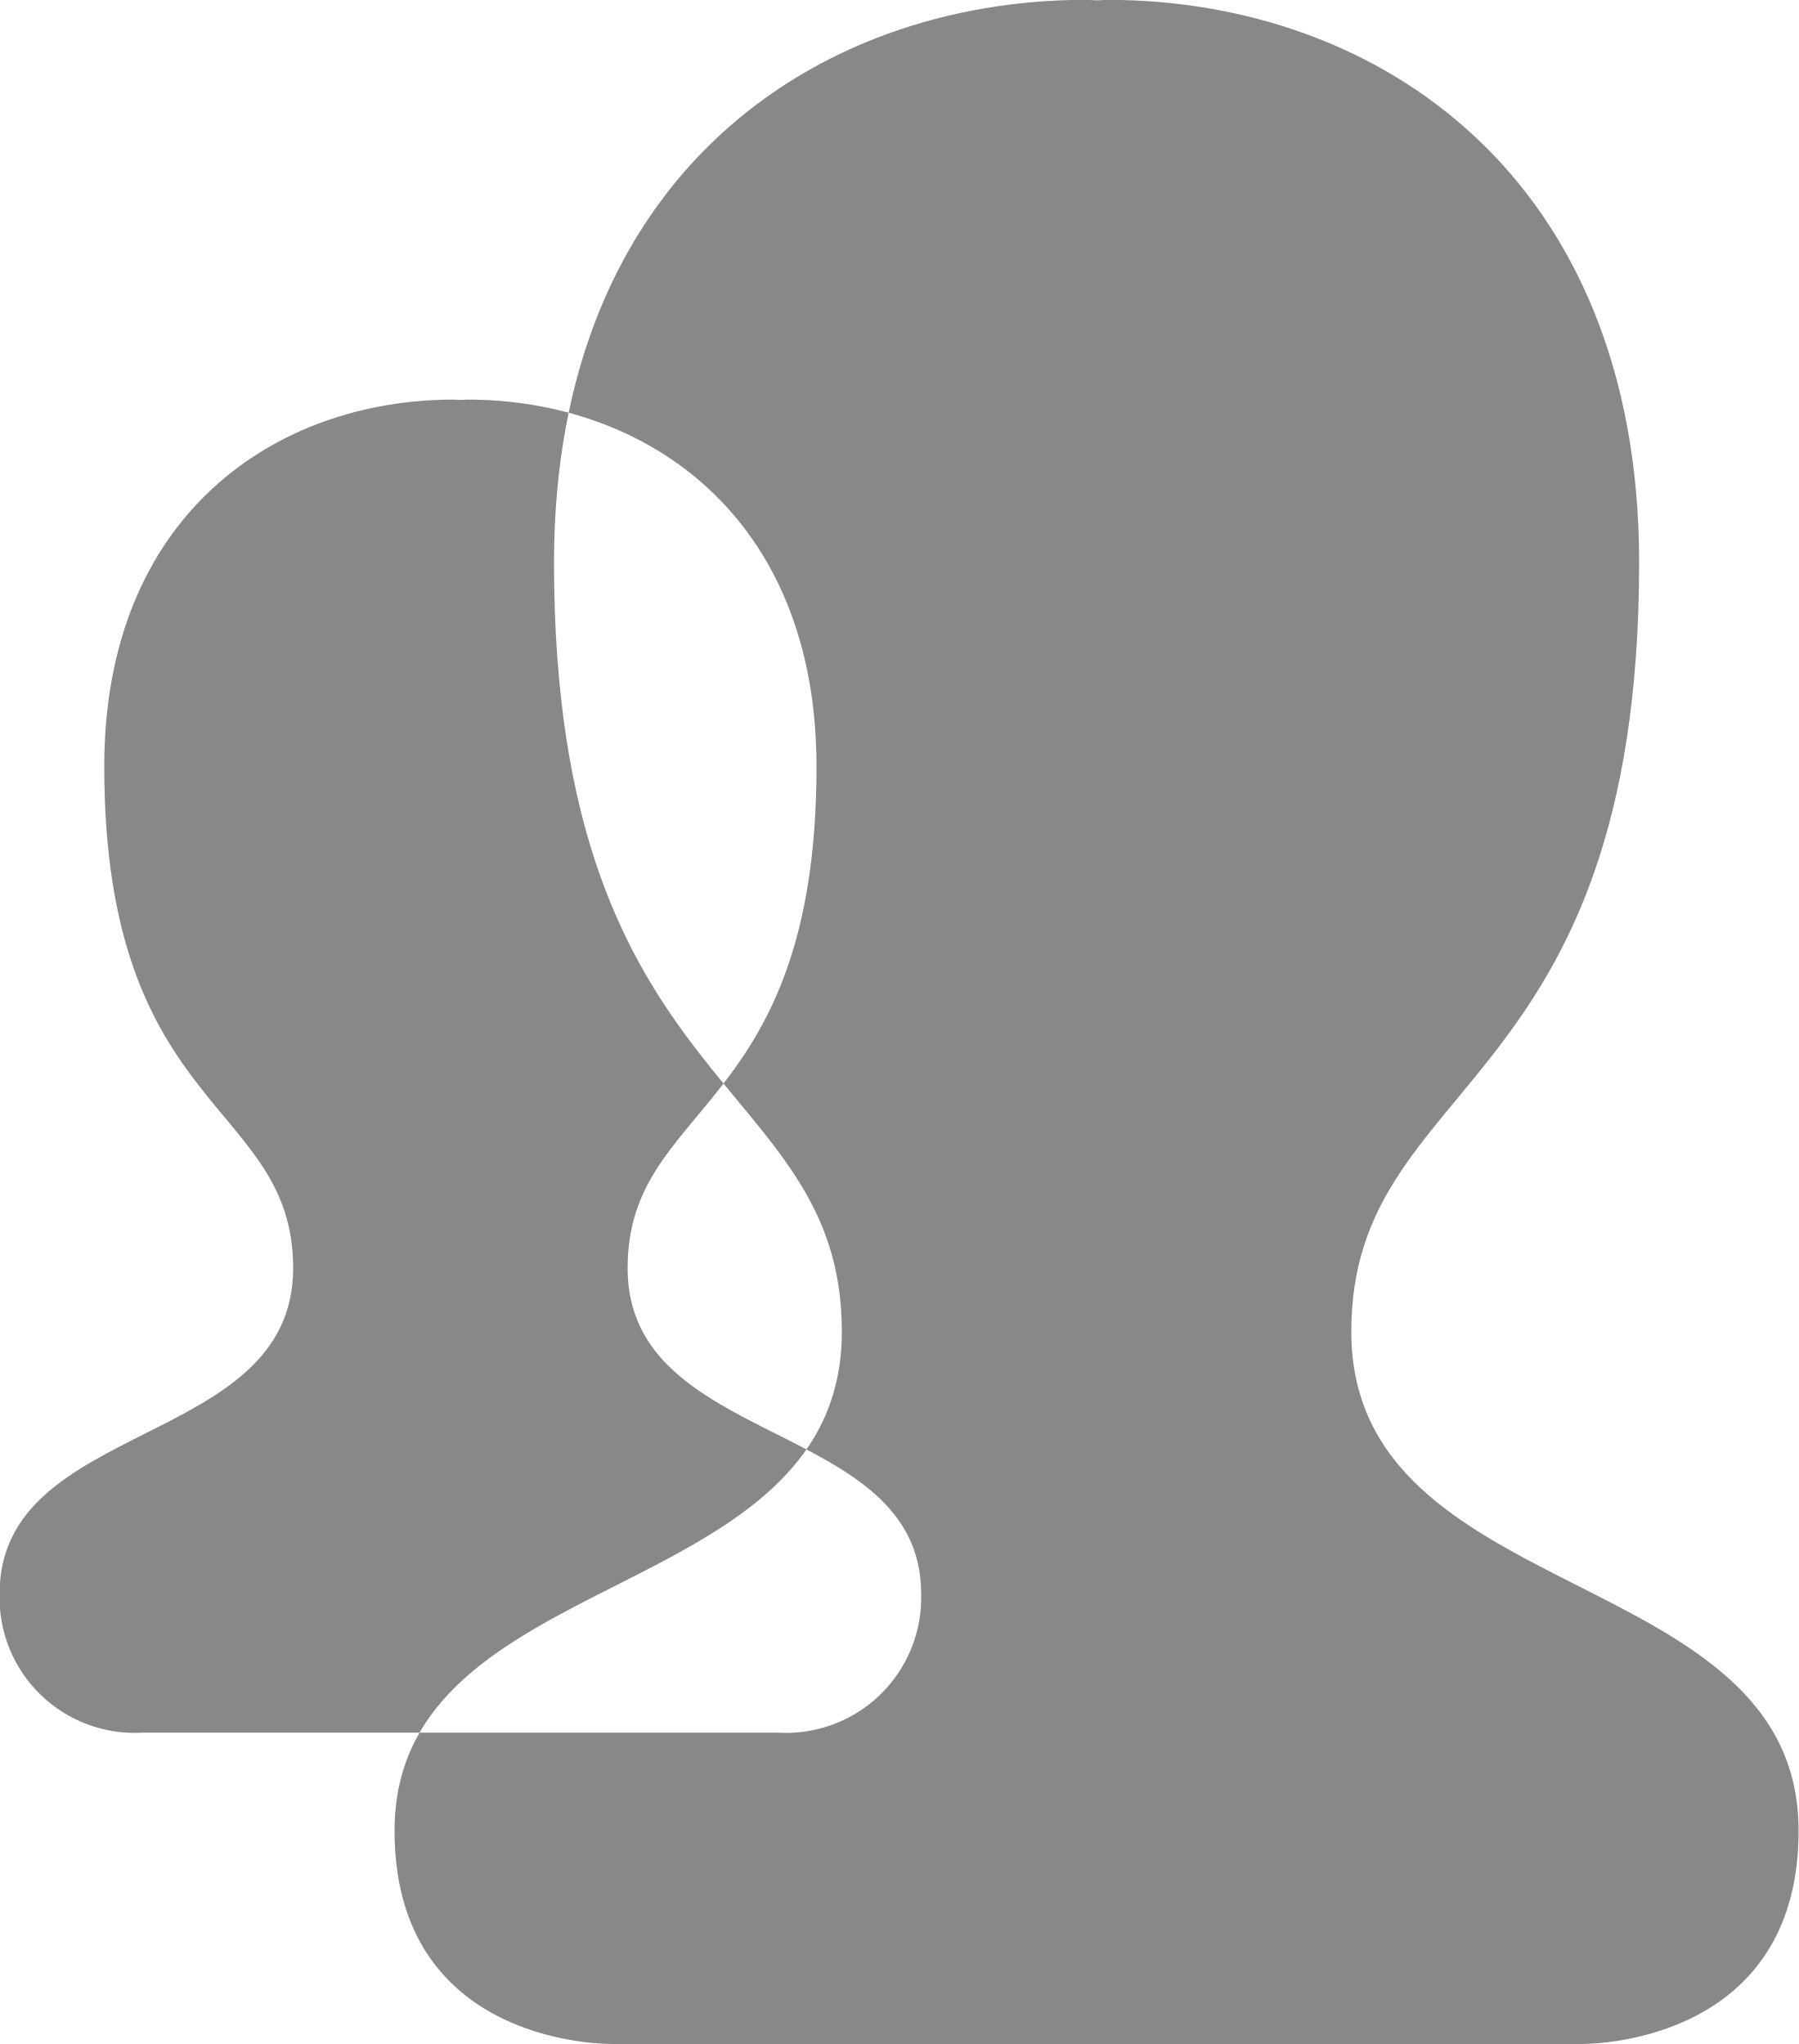
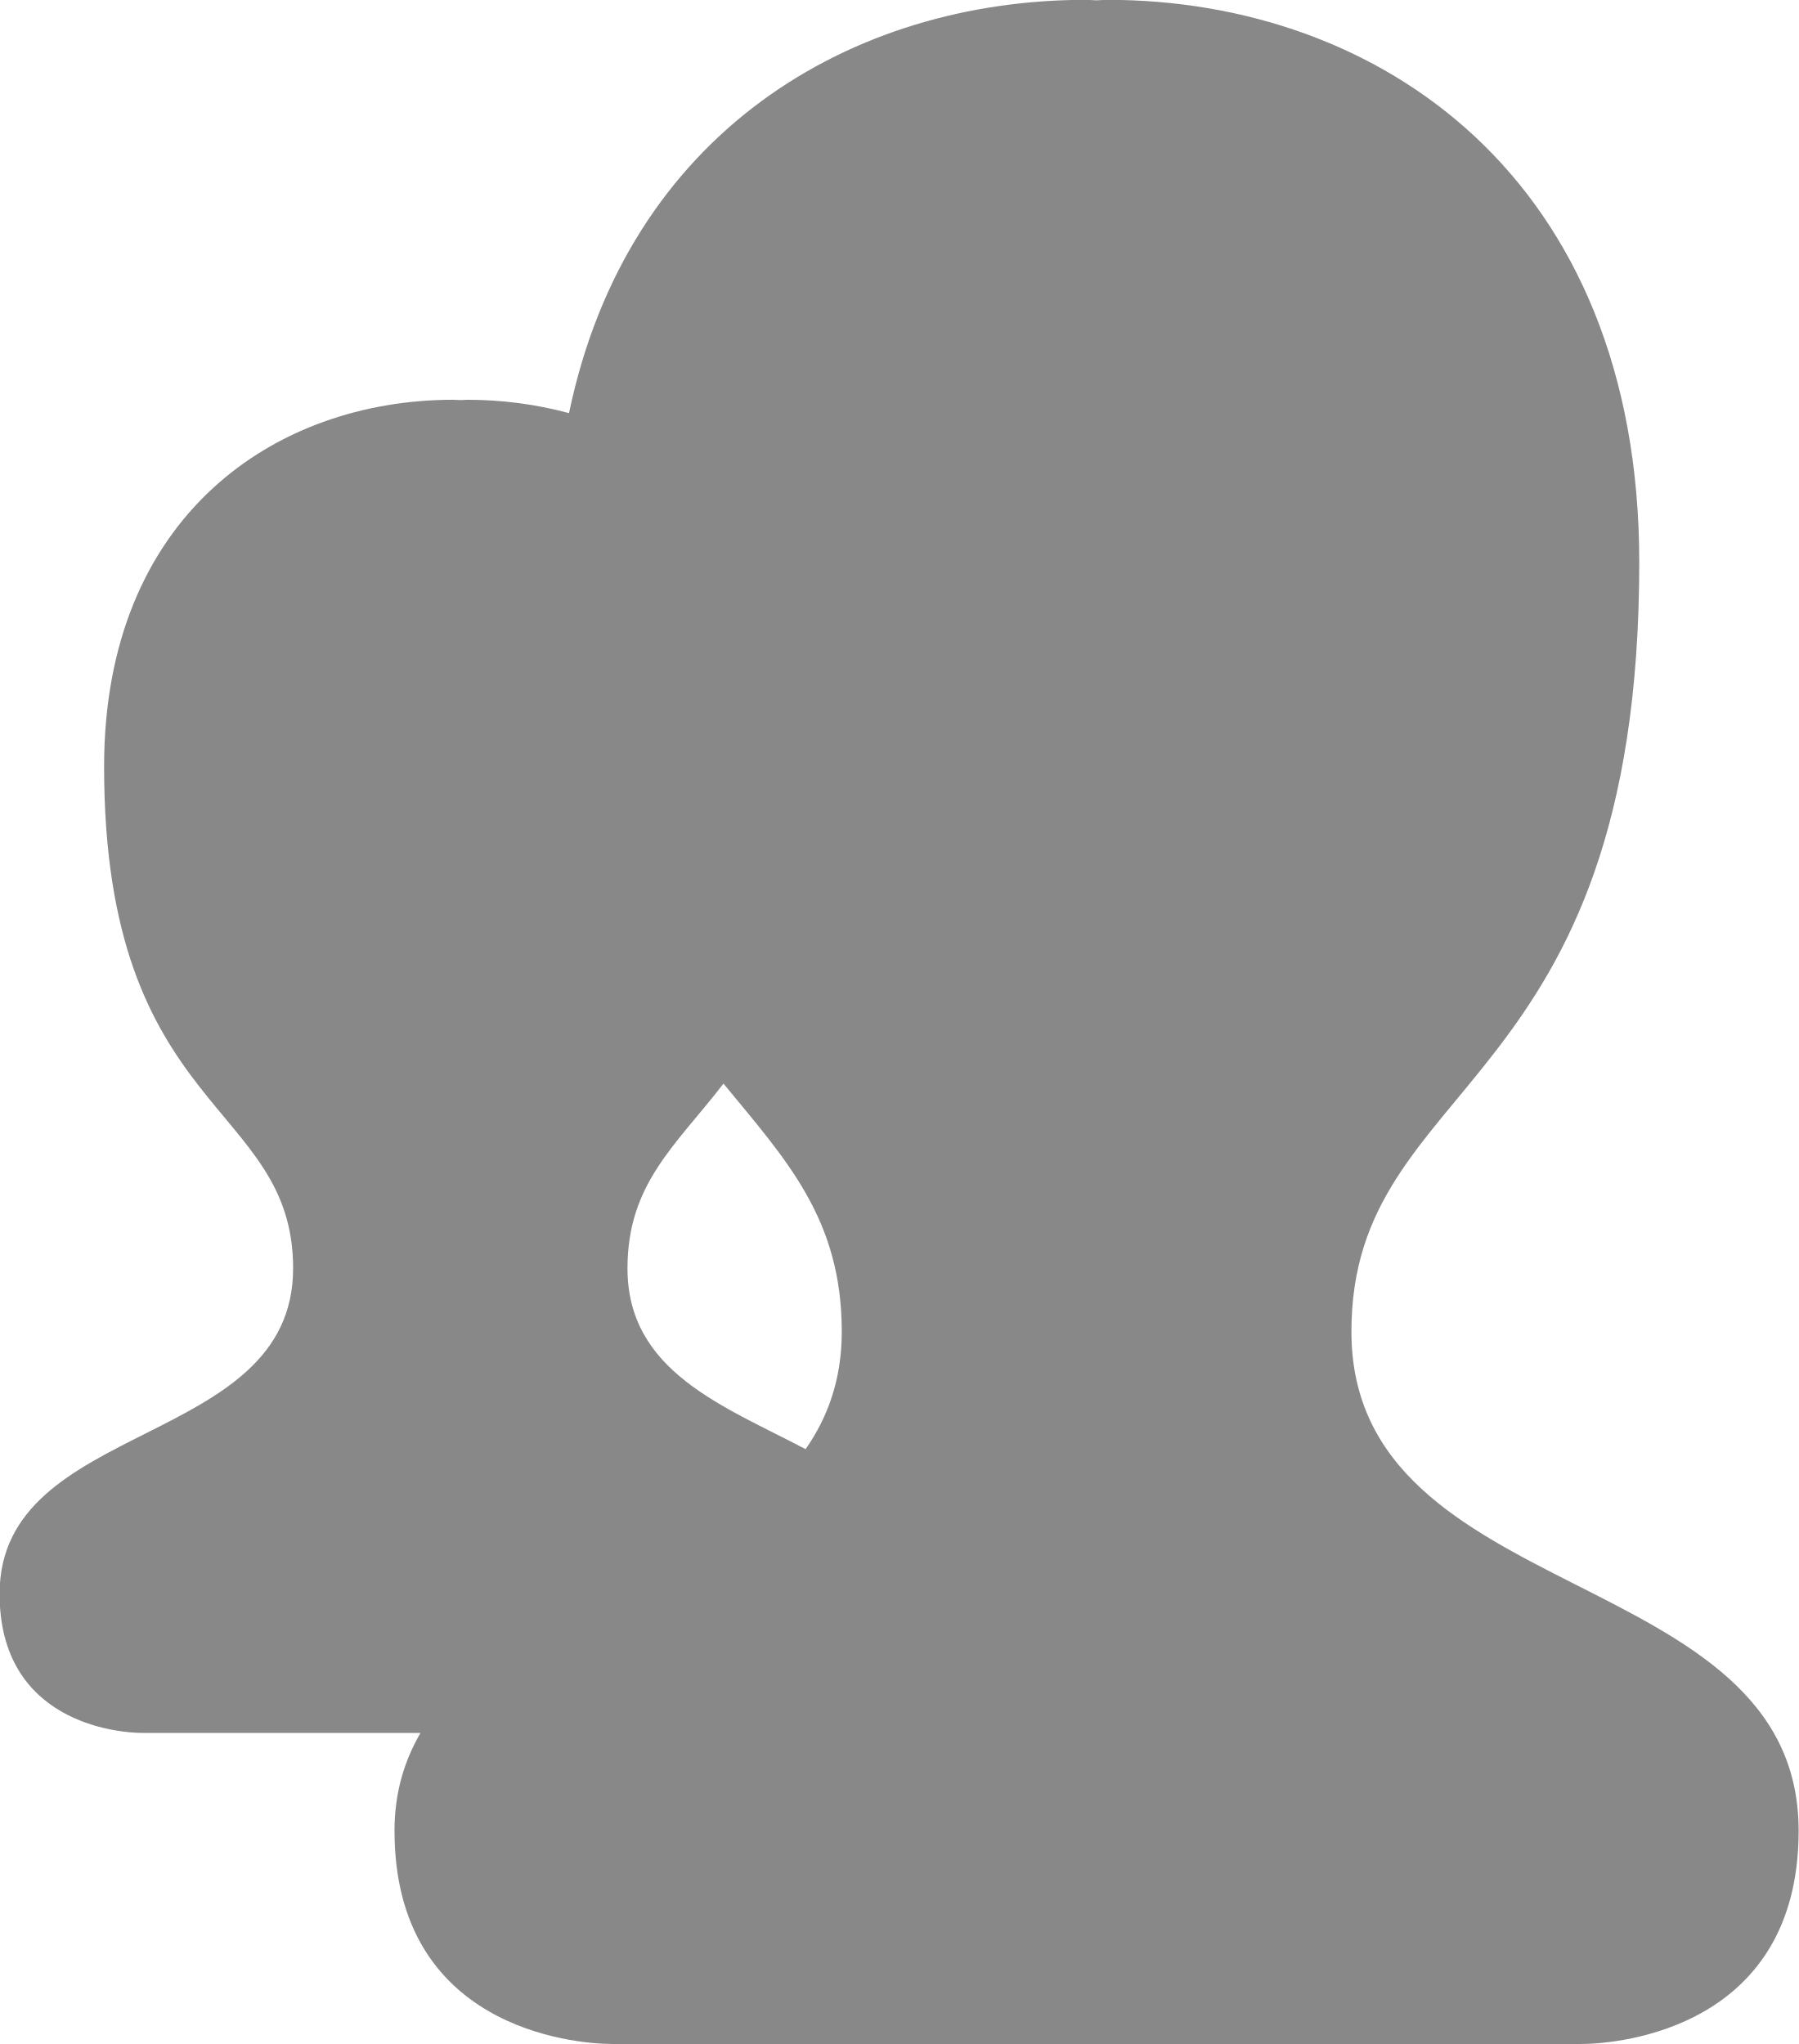
- <svg xmlns="http://www.w3.org/2000/svg" width="44" height="50" viewBox="0 0 44 50">
-   <defs>
-     <style>
-       .cls-1 {
-         fill: #888;
-         fill-rule: evenodd;
-       }
-     </style>
-   </defs>
-   <path id="userplus" class="cls-1" d="M3207.99,992.784c0,4.8-4.34,5.216-5.34,5.216h-23.66c-1,0-5.34-.412-5.34-5.216,0-6.572,10.94-5.435,10.94-12.211,0-6.28-7.04-5.717-7.04-18.814,0-9.414,6.36-13.763,13.01-13.763,0.09,0,.17.011,0.26,0.012s0.18-.012.26-0.012c6.65,0,13.01,4.349,13.01,13.763,0,13.1-7.04,12.534-7.04,18.814C3197.05,987.349,3207.99,986.212,3207.99,992.784Zm-21.46-5.8a3.309,3.309,0,0,1-3.51,3.4h-15.53a3.306,3.306,0,0,1-3.5-3.4c0-4.285,7.18-3.545,7.18-7.962,0-4.1-4.62-3.731-4.62-12.272,0-6.137,4.18-8.975,8.54-8.975,0.05,0,.11.008,0.17,0.008s0.11-.008.17-0.008c4.36,0,8.54,2.838,8.54,8.975,0,8.541-4.62,8.175-4.62,12.272C3179.35,983.443,3186.53,982.7,3186.53,986.988Z" transform="translate(-3164 -948)" />
+ <svg xmlns="http://www.w3.org/2000/svg" width="44px" height="50px">
+   <path fill-rule="evenodd" fill="rgb(136, 136, 136)" d="M43.991,44.784 C43.991,49.588 39.650,50.000 38.654,50.000 L30.980,50.000 L22.659,50.000 L14.986,50.000 C13.990,50.000 9.649,49.588 9.649,44.784 C9.649,43.838 9.895,43.064 10.284,42.391 L8.529,42.391 L3.494,42.391 C2.840,42.391 -0.010,42.122 -0.010,38.988 C-0.010,34.703 7.169,35.443 7.169,31.026 C7.169,26.929 2.546,27.295 2.546,18.754 C2.546,12.617 6.728,9.779 11.086,9.779 C11.142,9.779 11.202,9.787 11.258,9.787 C11.317,9.787 11.374,9.779 11.430,9.779 C12.276,9.779 13.114,9.889 13.917,10.106 C15.348,3.221 20.841,-0.004 26.557,-0.004 C26.646,-0.004 26.733,0.007 26.819,0.008 C26.909,0.007 26.995,-0.004 27.085,-0.004 C33.727,-0.004 40.093,4.345 40.093,13.759 C40.093,26.856 33.053,26.293 33.053,32.573 C33.053,39.349 43.991,38.212 43.991,44.784 ZM17.695,26.507 C16.527,28.023 15.347,28.956 15.347,31.026 C15.347,33.552 17.693,34.392 19.704,35.449 C20.245,34.670 20.588,33.746 20.588,32.573 C20.588,29.808 19.223,28.368 17.695,26.507 Z" />
</svg>
